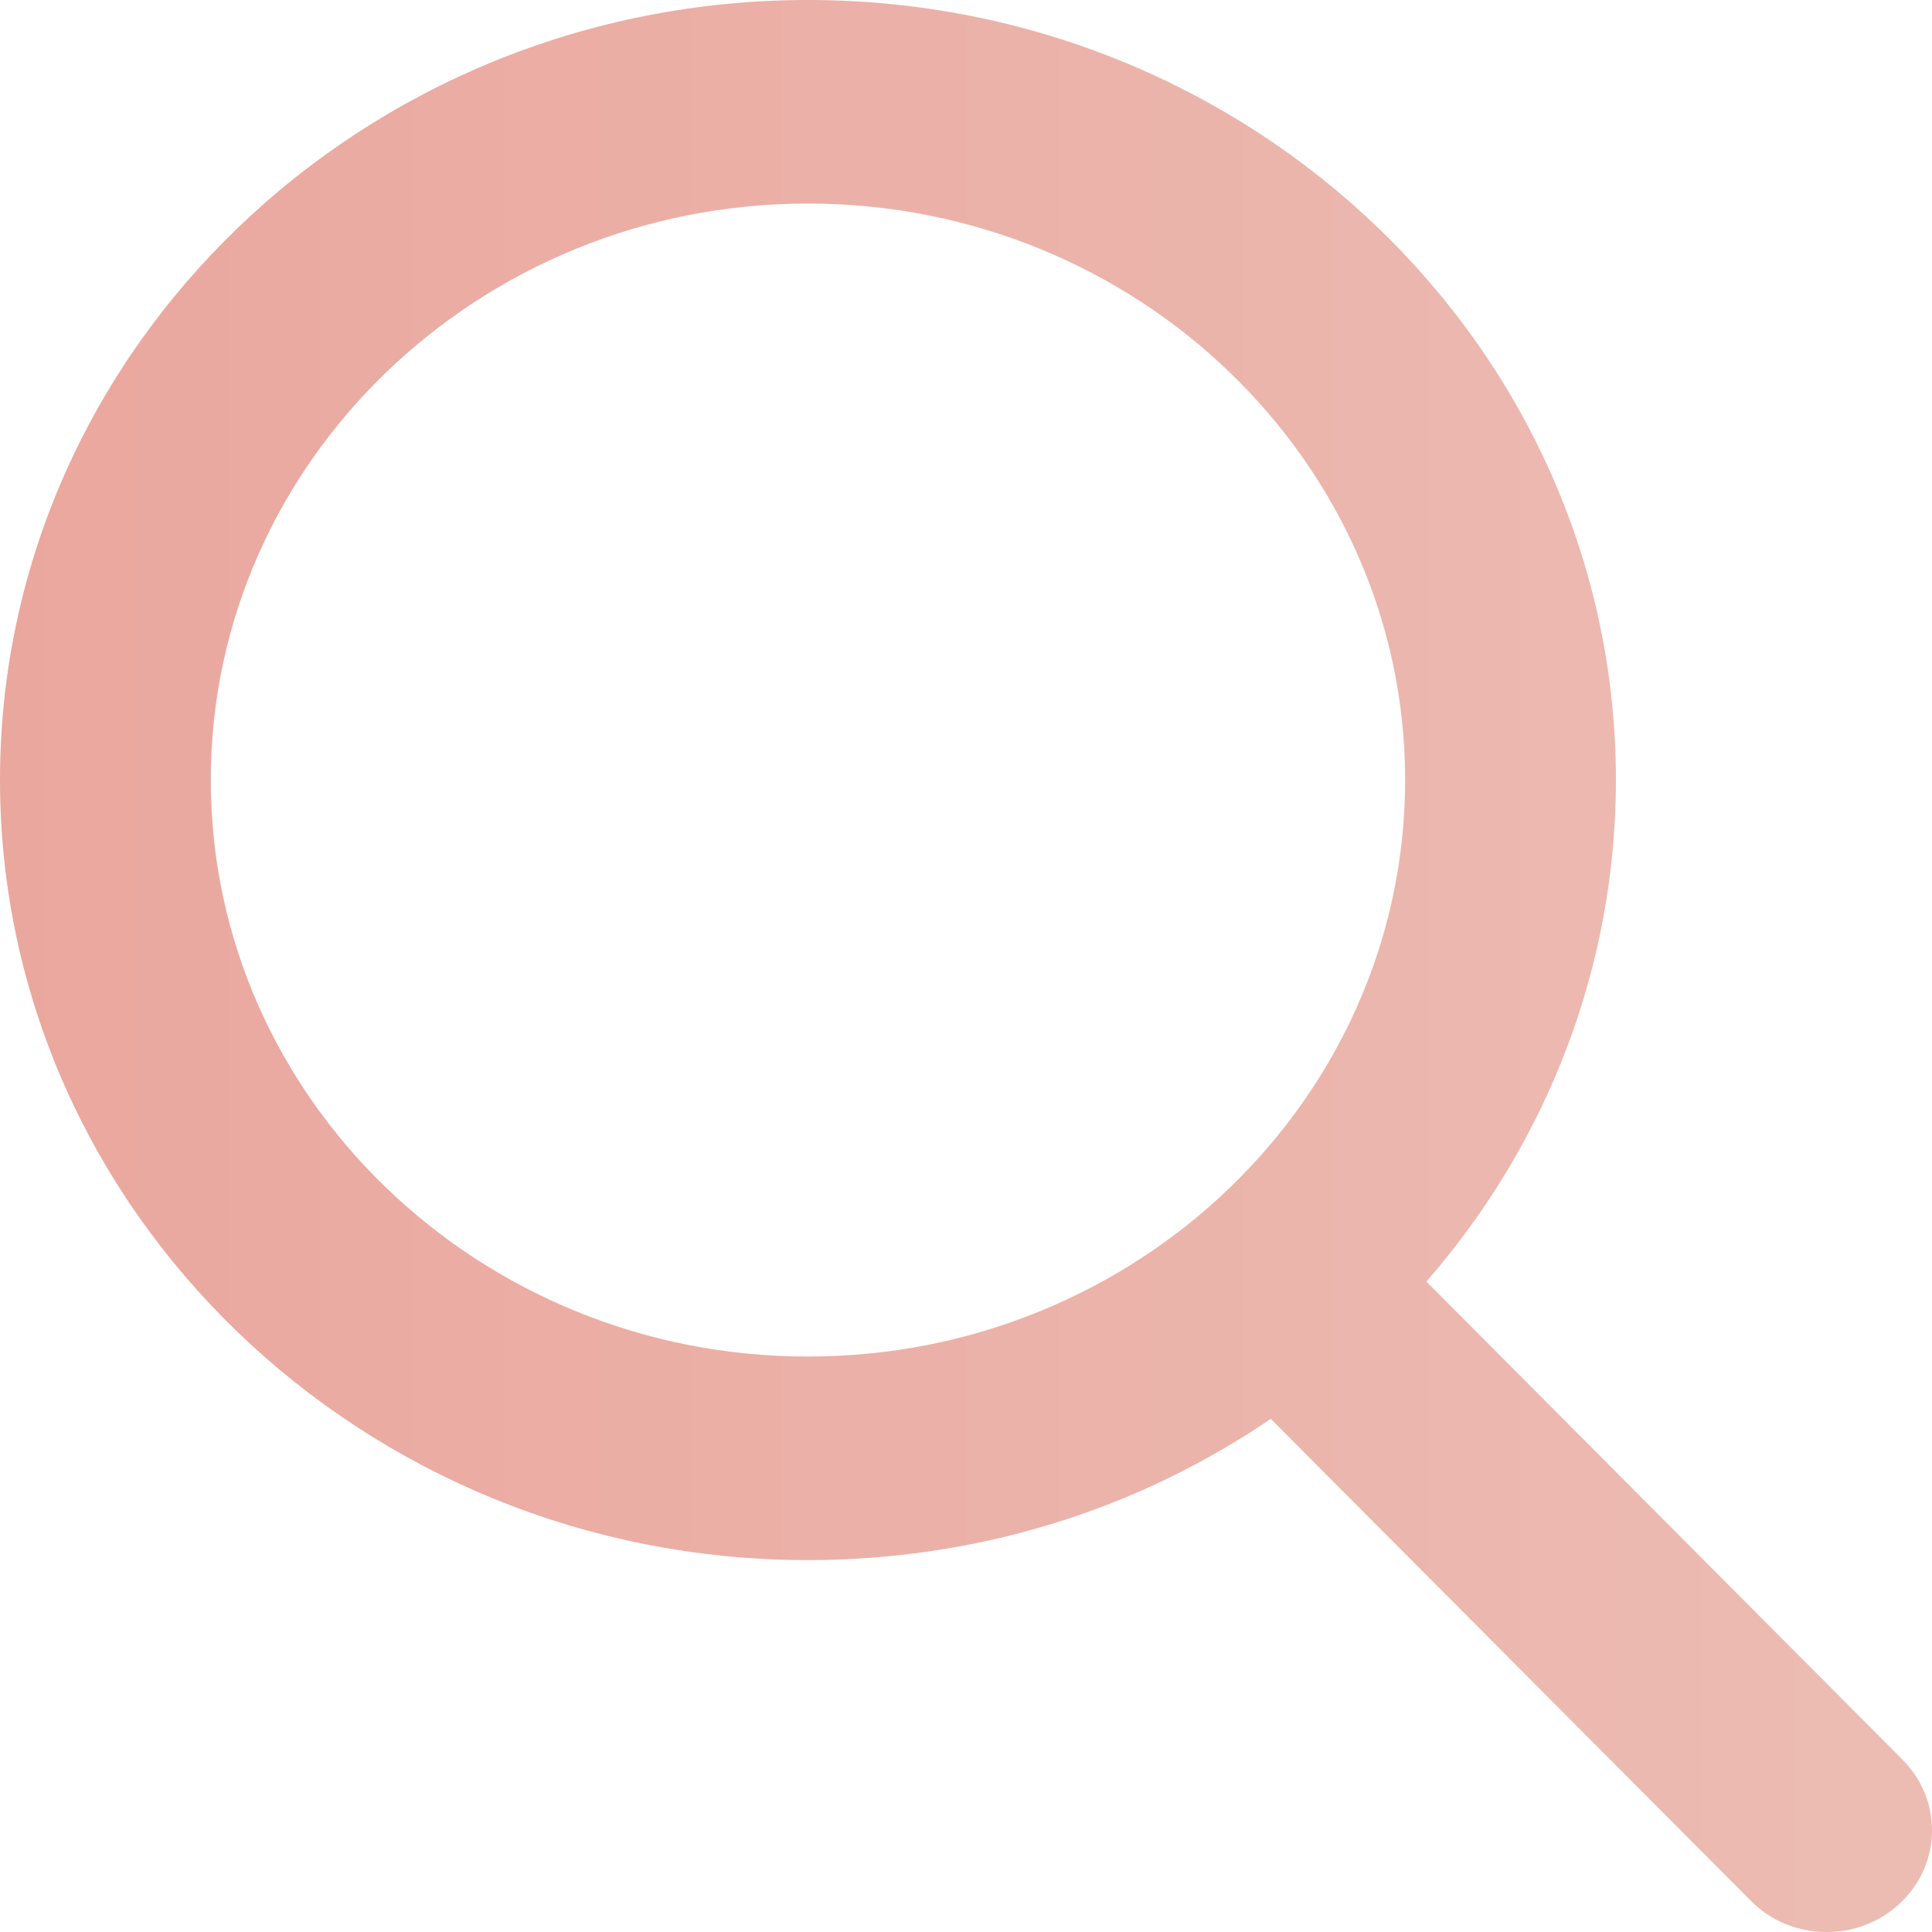
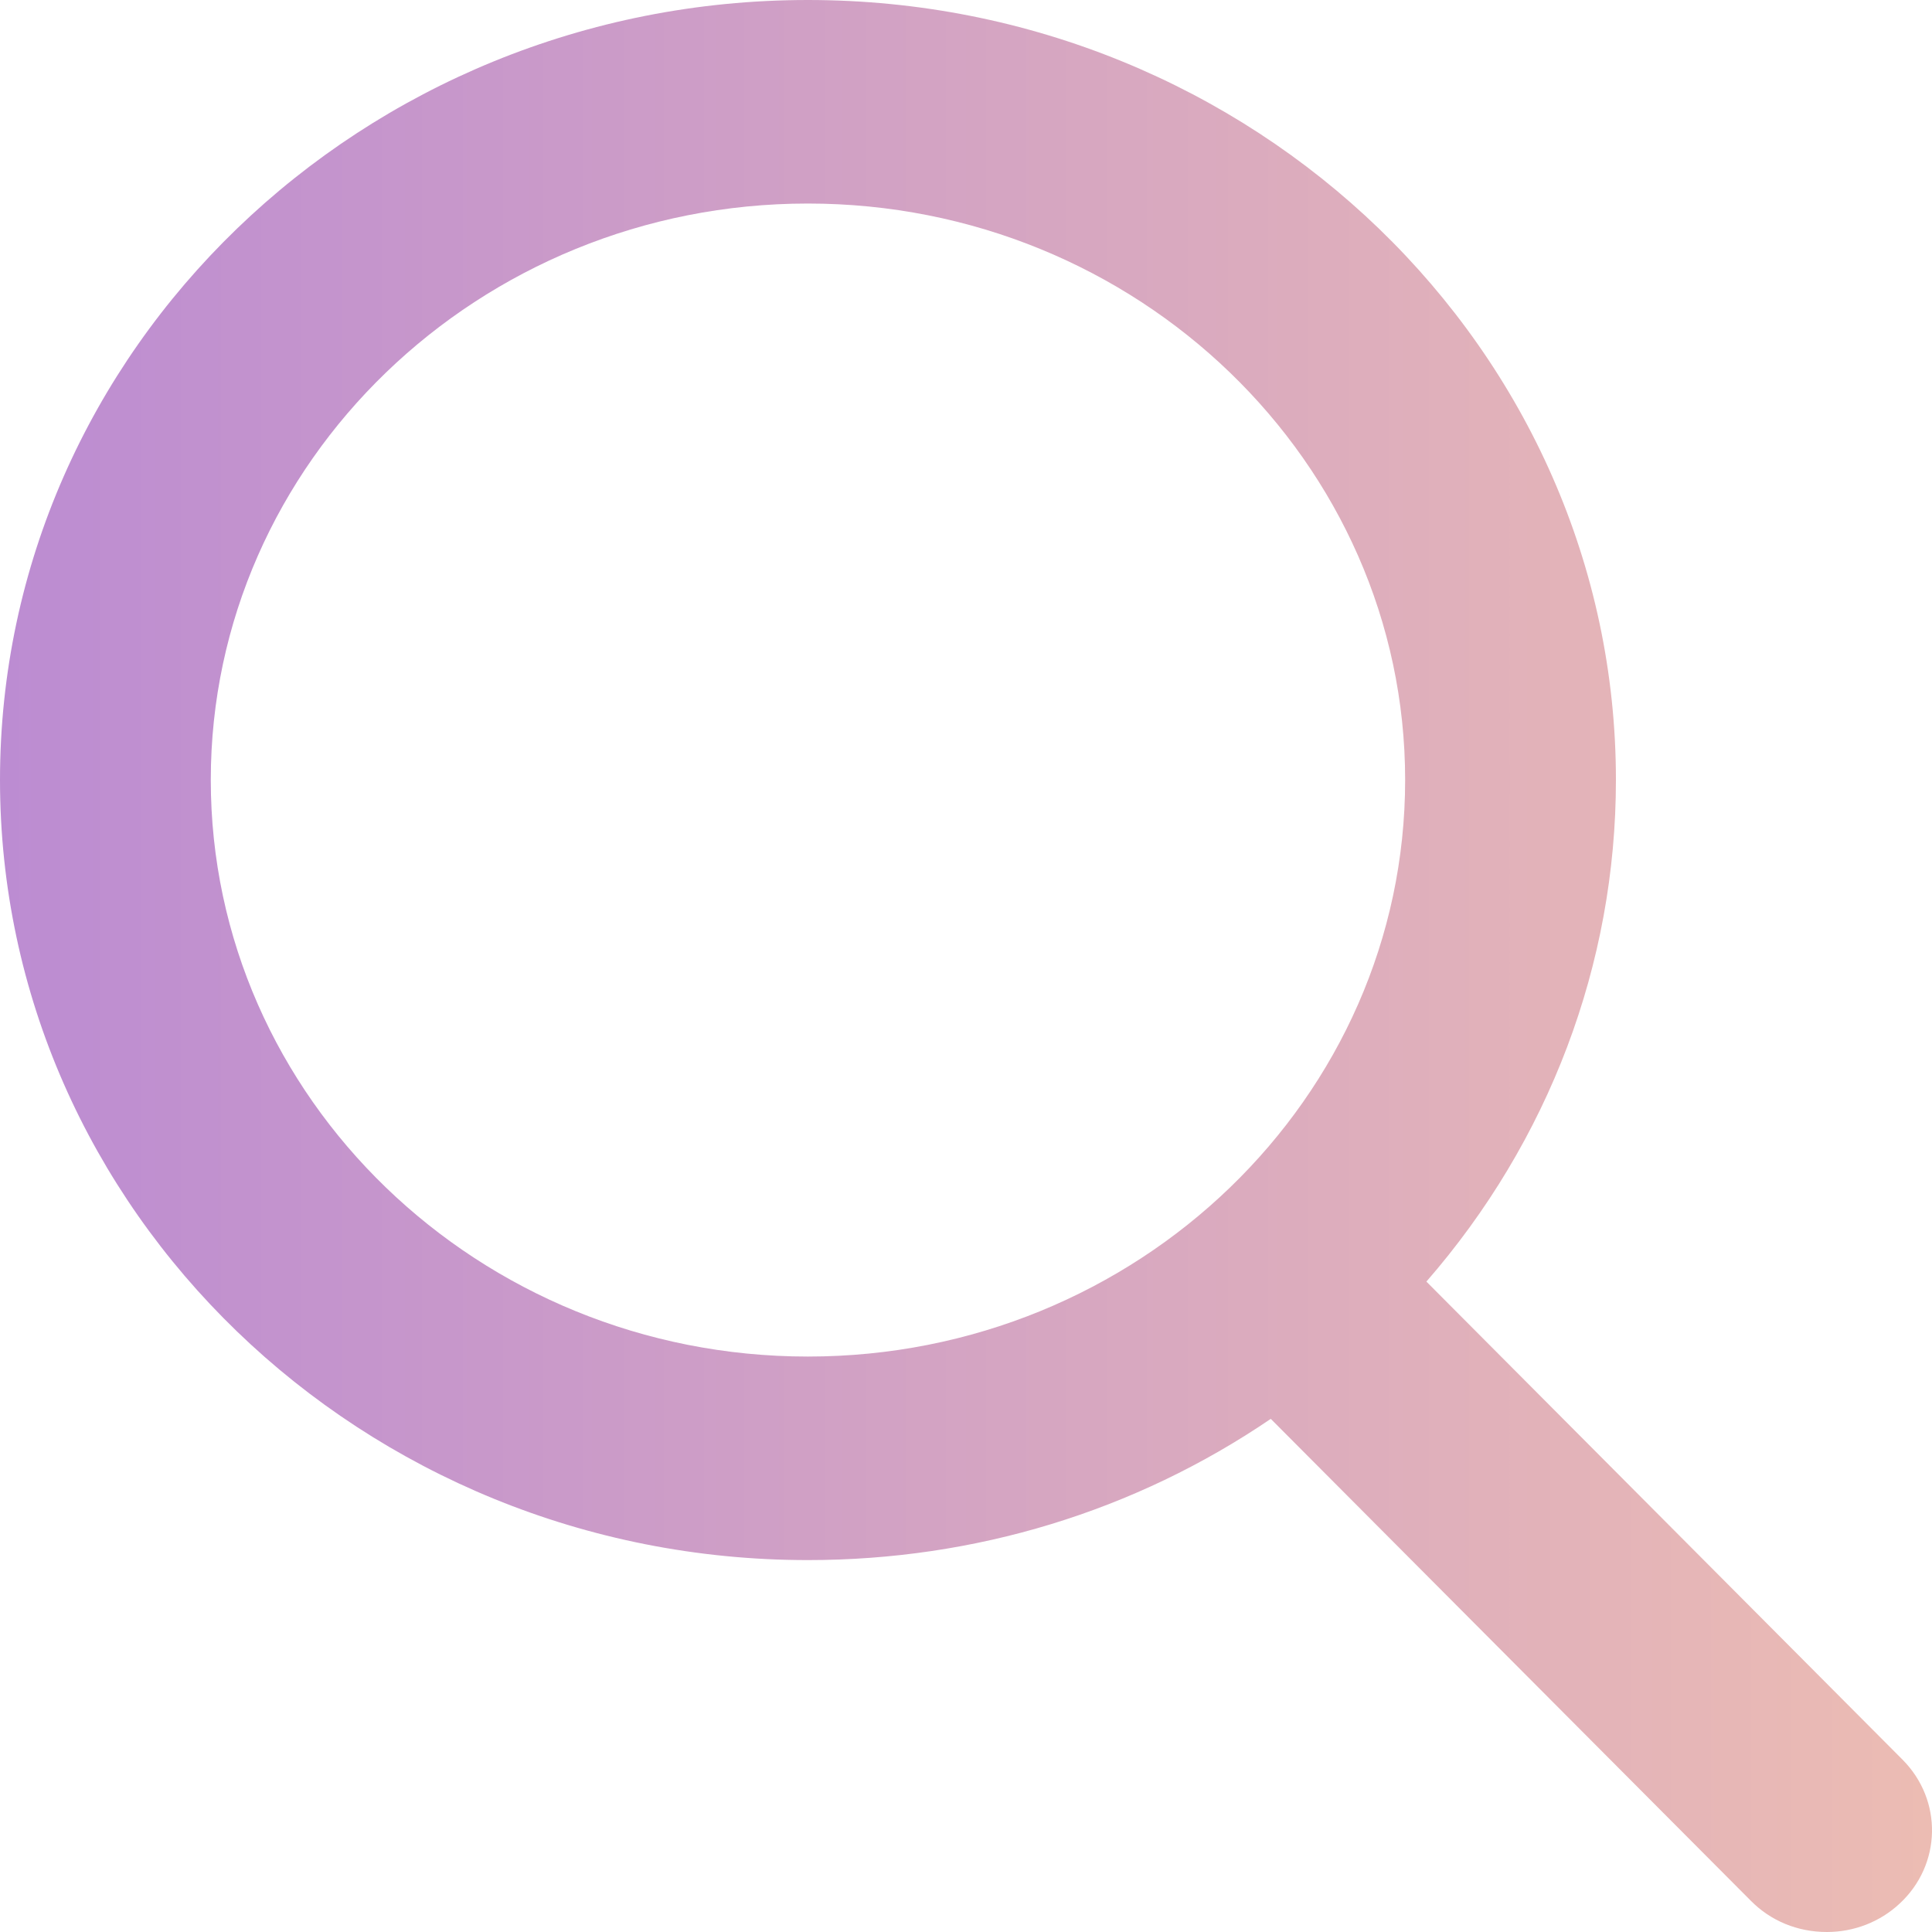
<svg xmlns="http://www.w3.org/2000/svg" width="20" height="20" viewBox="0 0 20 20" fill="none">
  <path fill-rule="evenodd" clip-rule="evenodd" d="M19.695 18.216L14.766 13.267C16.034 11.811 16.728 9.98 16.728 8.074C16.728 3.622 12.976 0 8.363 0C3.752 0 0 3.622 0 8.074C0 12.528 3.752 16.15 8.363 16.15C10.094 16.15 11.746 15.646 13.155 14.688L18.124 19.676C18.331 19.886 18.61 20 18.911 20C19.193 20 19.461 19.896 19.665 19.706C20.1 19.303 20.113 18.636 19.695 18.216ZM8.363 2.107C11.772 2.107 14.546 4.785 14.546 8.074C14.546 11.366 11.772 14.043 8.363 14.043C4.956 14.043 2.182 11.366 2.182 8.074C2.182 4.785 4.956 2.107 8.363 2.107Z" fill="url(#paint0_linear_0_961)" />
  <defs>
    <linearGradient id="paint0_linear_0_961" x1="20" y1="0" x2="0" y2="0" gradientUnits="userSpaceOnUse">
      <stop stop-color="#ECBCB3" />
-       <stop offset="1" stop-color="#EAA79E" />
+       <stop offset="1" stop-color="#BC8CD2" />
    </linearGradient>
  </defs>
</svg>
